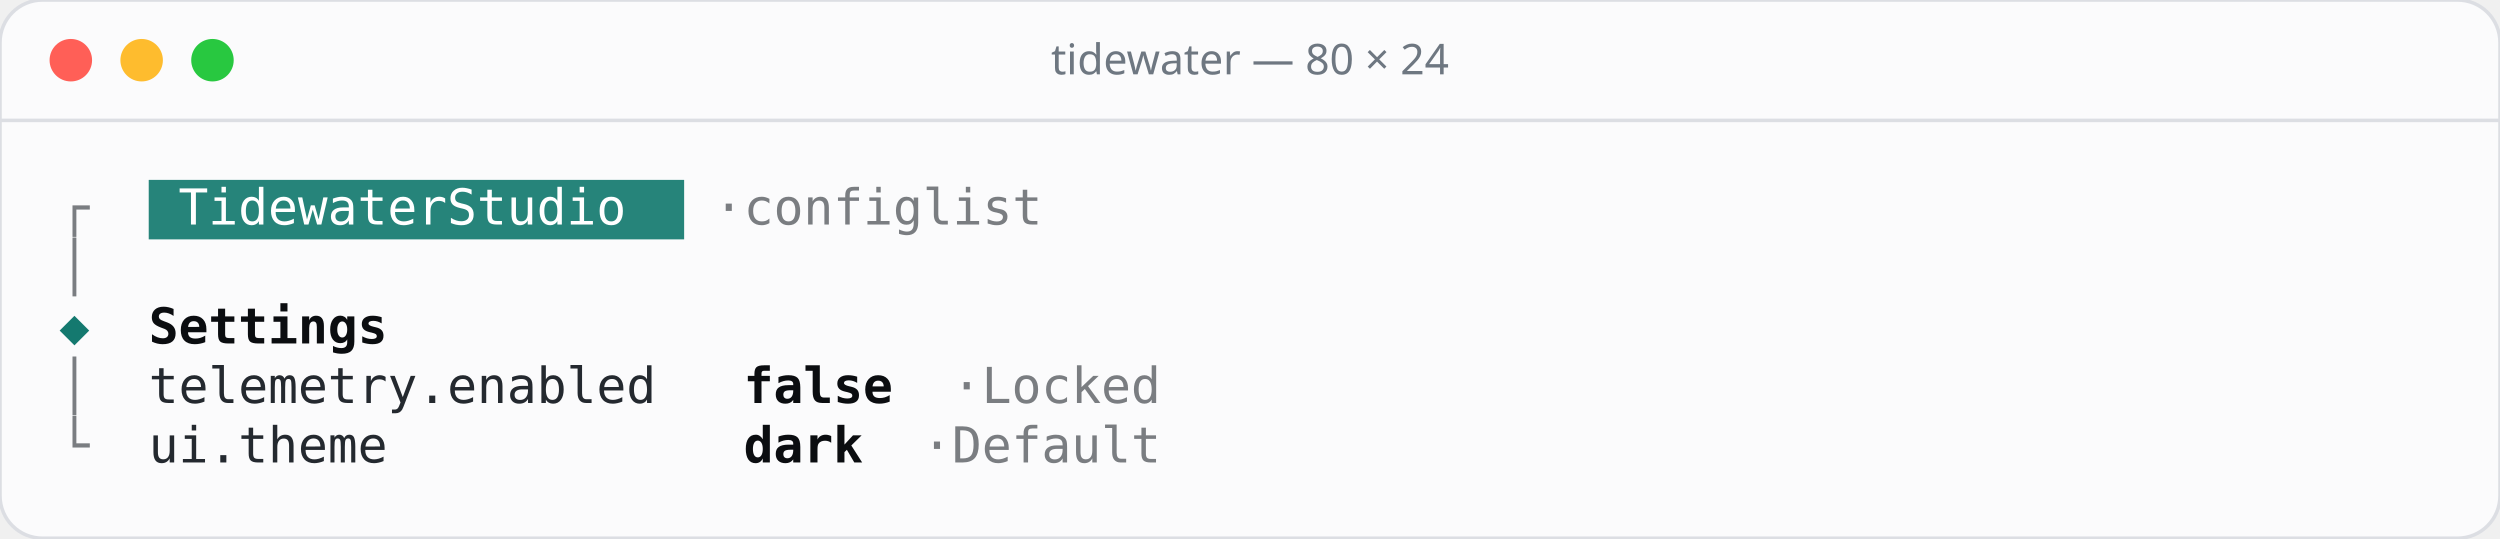
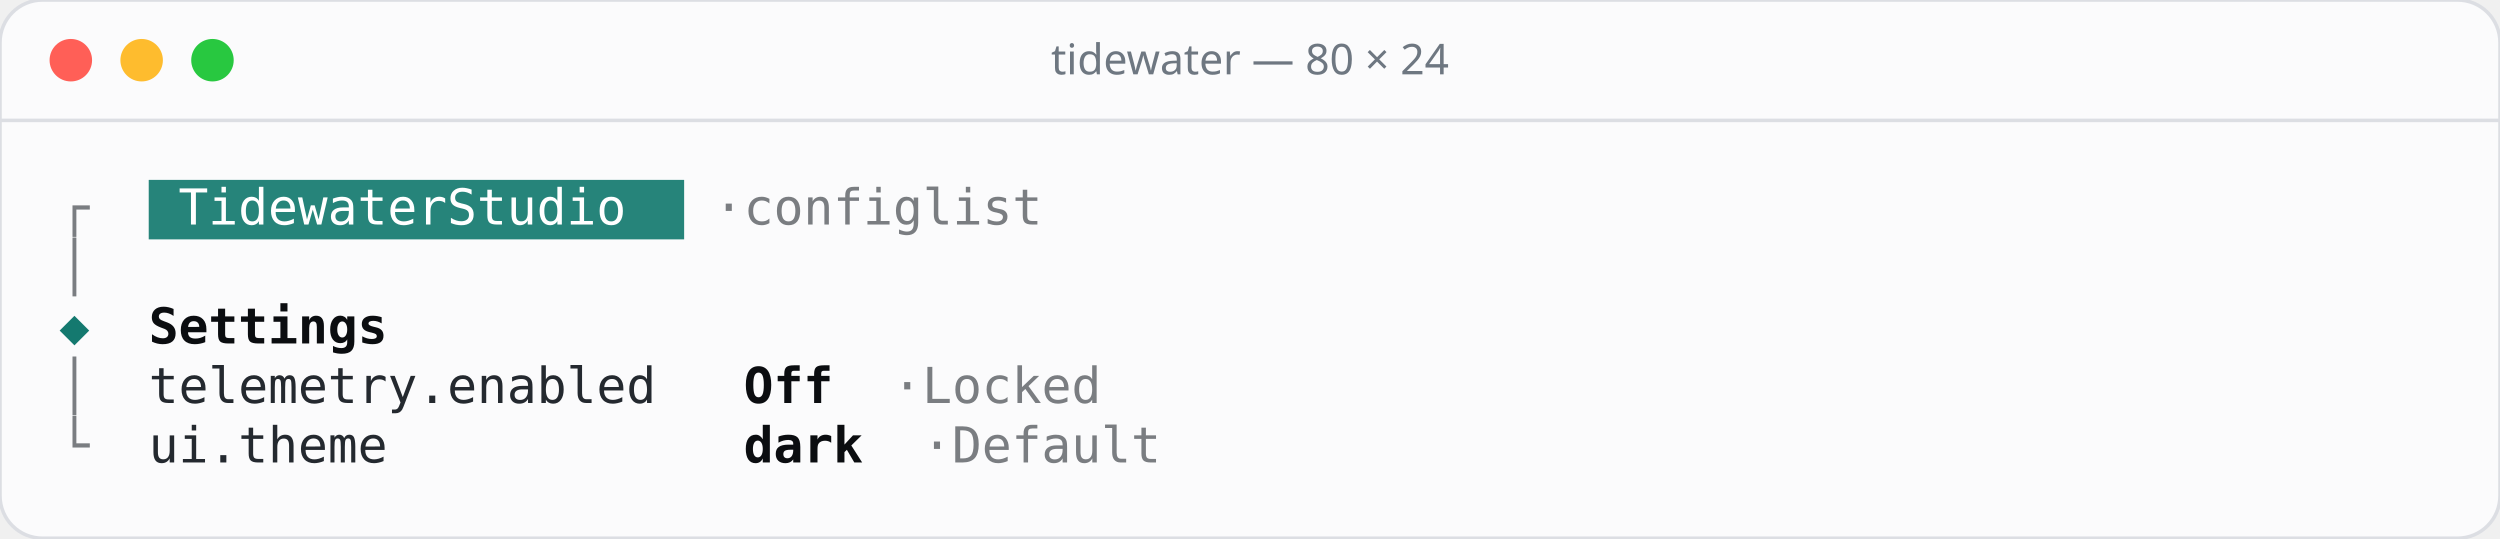
<svg xmlns="http://www.w3.org/2000/svg" width="706" height="152" viewBox="0 0 706 152">
  <rect width="706" height="152" rx="12" fill="#fbfbfc" stroke="#dcdee3" />
  <line x1="0" y1="34" x2="706" y2="34" stroke="#dcdee3" />
  <circle cx="20" cy="17" r="6" fill="#ff5f57" />
  <circle cx="40" cy="17" r="6" fill="#febc2e" />
  <circle cx="60" cy="17" r="6" fill="#28c840" />
  <text x="353" y="21" text-anchor="middle" font-family="Rubik, system-ui, sans-serif" font-size="12" font-weight="500" fill="#6e7781">tidewater — 80 × 24</text>
  <g font-family="'JetBrains Mono', ui-monospace, monospace" font-size="14">
    <rect x="42.0" y="50.8" width="151.2" height="16.8" fill="#26847a" />
    <text x="16.8" y="63.4" fill="#7a7d81">┌</text>
    <text x="50.4 58.8 67.2 75.6 84.0 92.4 100.8 109.2 117.6 134.4 142.8 151.2 159.6 168.0 176.4" y="63.4" fill="#ffffff">TidewaterStudio</text>
    <text x="201.6 218.4 226.8 235.2 243.6 252.0 260.4 277.2 285.6 294.0 302.4" y="63.4" fill="#7a7d81">·configlist</text>
    <text x="16.8" y="80.2" fill="#7a7d81">│</text>
    <text x="16.8" y="97.0" fill="#14796f">◆</text>
    <text x="42.0 50.4 58.8 67.2 75.6 84.0 92.4 100.8" y="97.0" fill="#0b0d10" font-weight="600">Settings</text>
    <text x="16.8" y="113.8" fill="#7a7d81">│</text>
    <text x="42.0 50.4 58.8 67.2 75.6 84.0 92.4 100.8 109.2 117.6 126.0 134.4 142.8 151.2 159.6 168.0 176.4" y="113.8" fill="#24292f">telemetry.enabled</text>
-     <text x="210.0 218.4 226.8 235.2 243.6" y="113.8" fill="#0b0d10" font-weight="600">false</text>
-     <text x="268.8 285.6 294.0 302.4 310.8 319.2 327.6" y="113.8" fill="#7a7d81">·Locked</text>
+     <text x="210.0 218.4 226.8" y="113.8" fill="#0b0d10" font-weight="600">Off</text>
+     <text x="252.0 268.8 277.2 285.6 294.0 302.4 310.8" y="113.8" fill="#7a7d81">·Locked</text>
    <text x="16.8" y="130.6" fill="#7a7d81">└</text>
    <text x="42.0 50.4 58.8 67.2 75.6 84.0 92.4 100.8" y="130.6" fill="#24292f">ui.theme</text>
    <text x="210.0 218.4 226.8 235.2" y="130.6" fill="#0b0d10" font-weight="600">dark</text>
    <text x="260.4 277.2 285.6 294.0 302.4 310.8 319.2 327.6" y="130.6" fill="#7a7d81">·Default</text>
  </g>
</svg>
